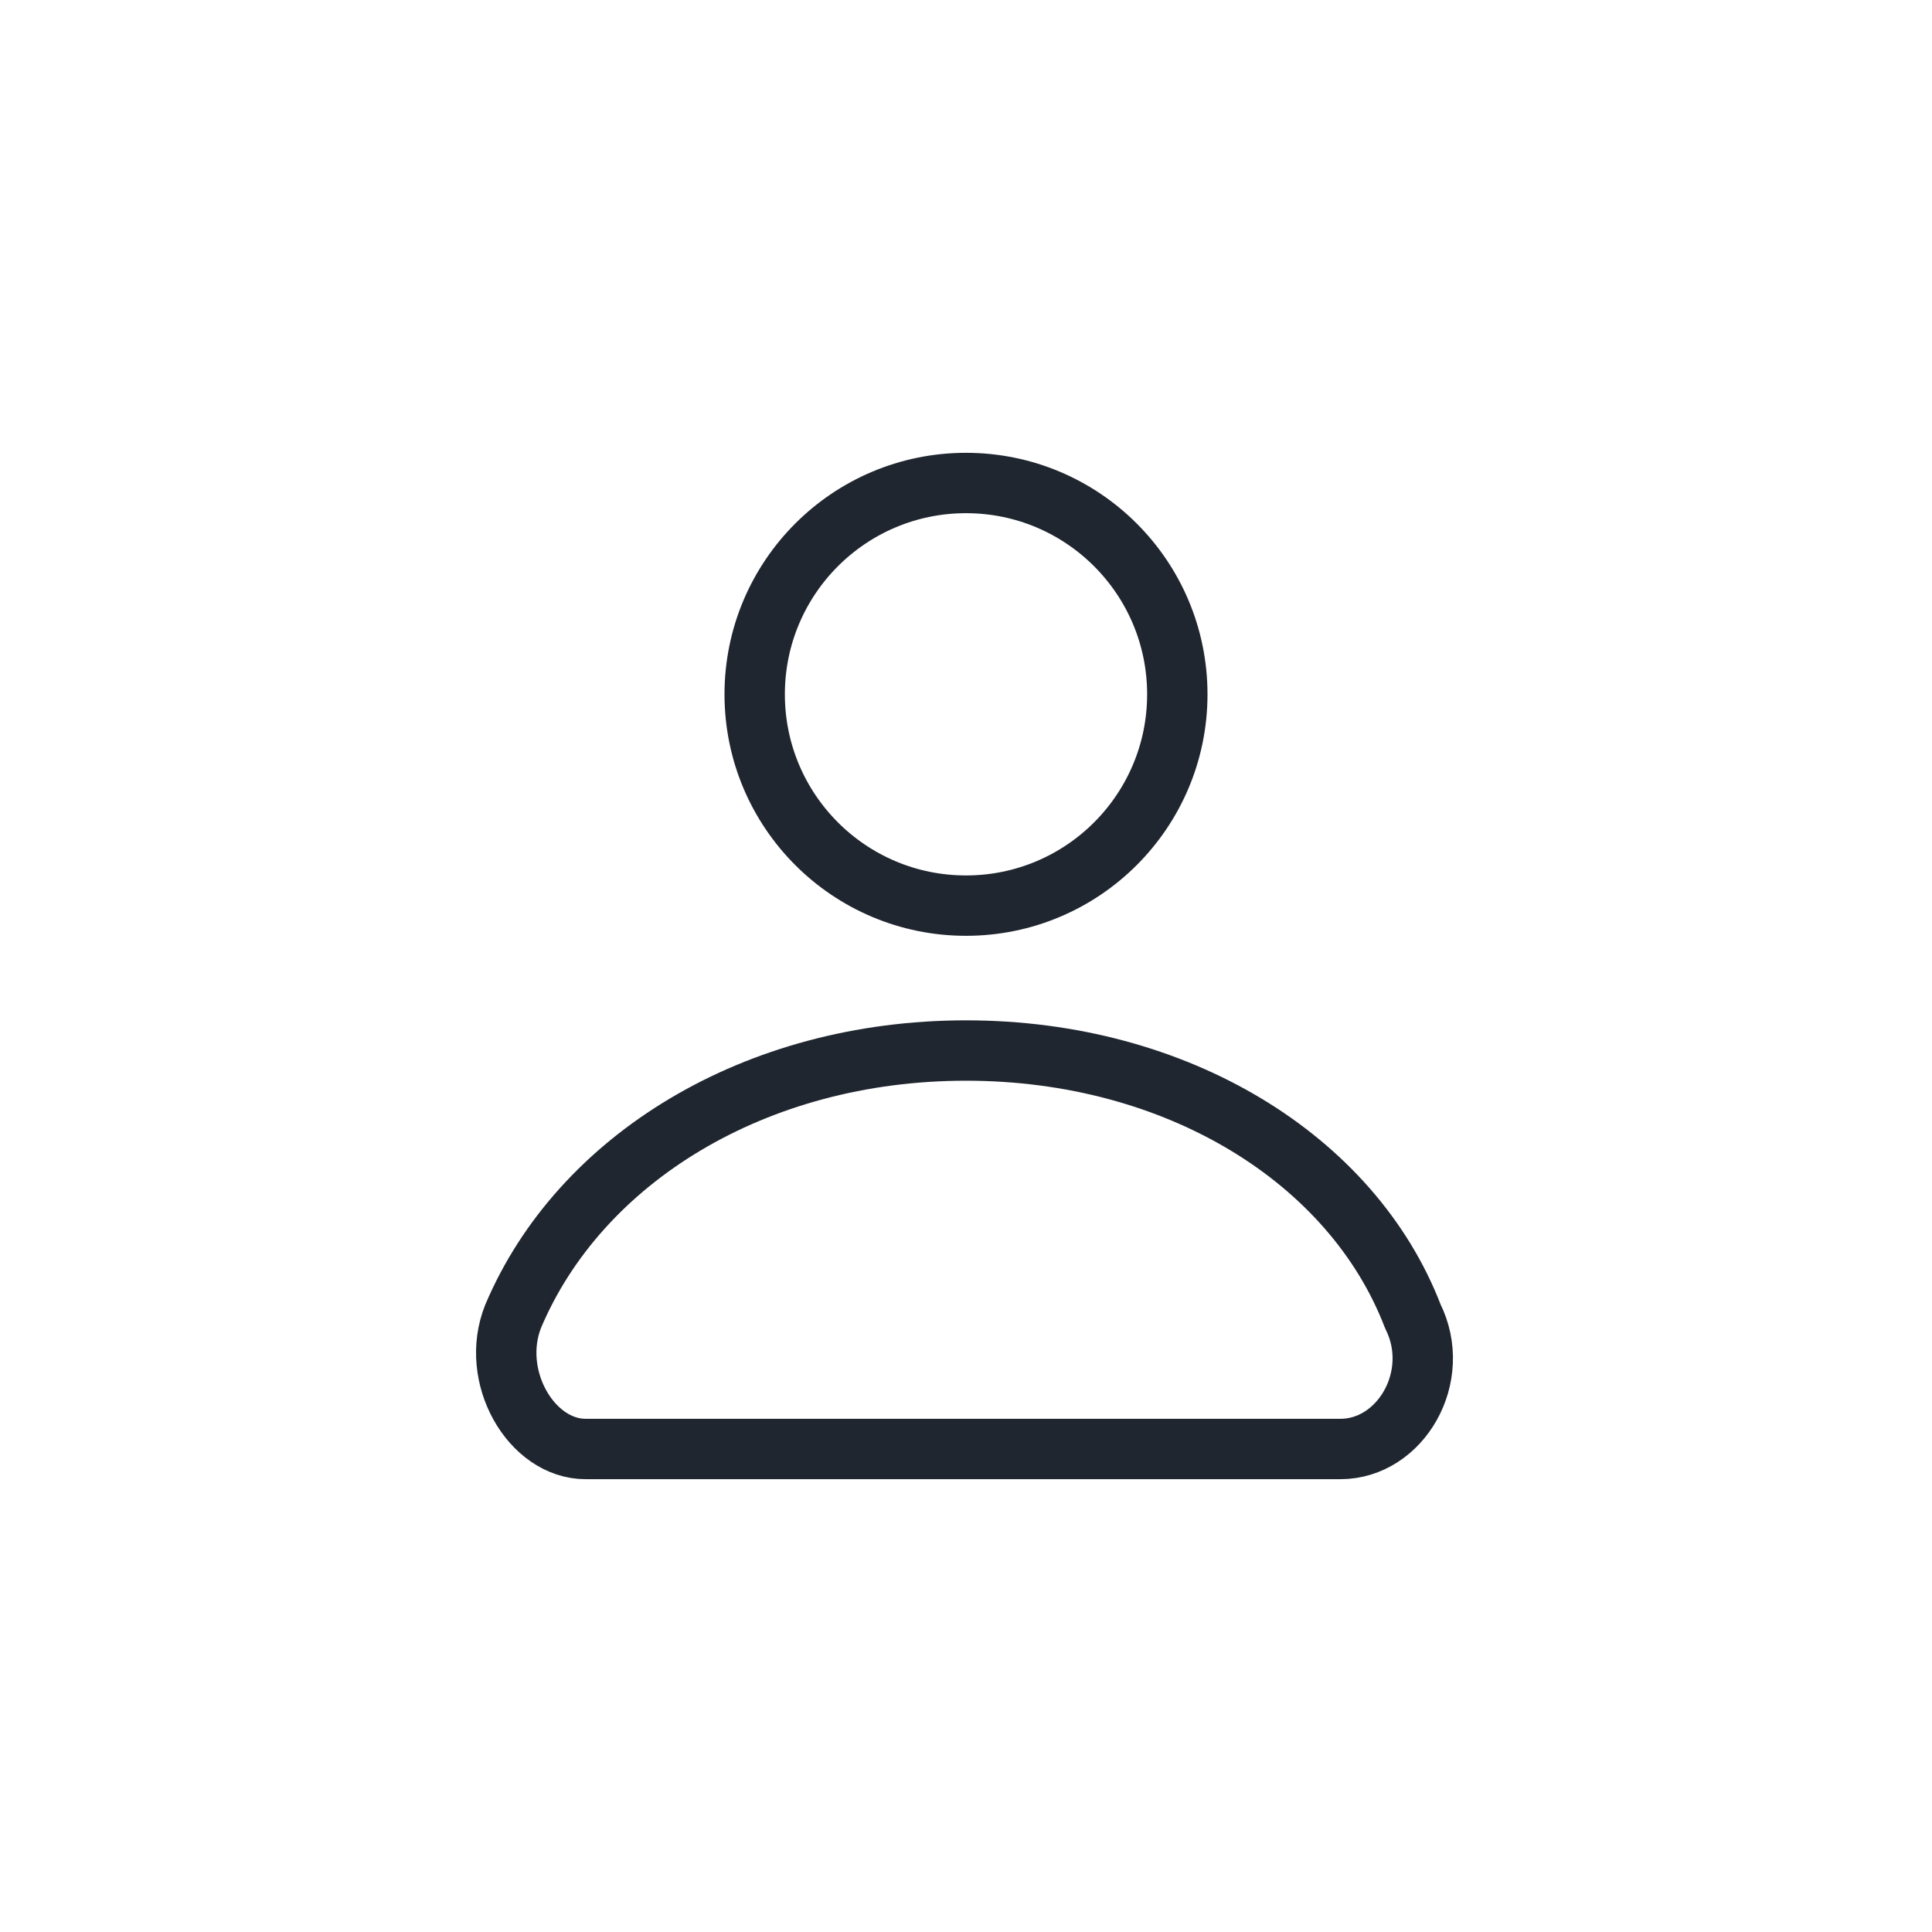
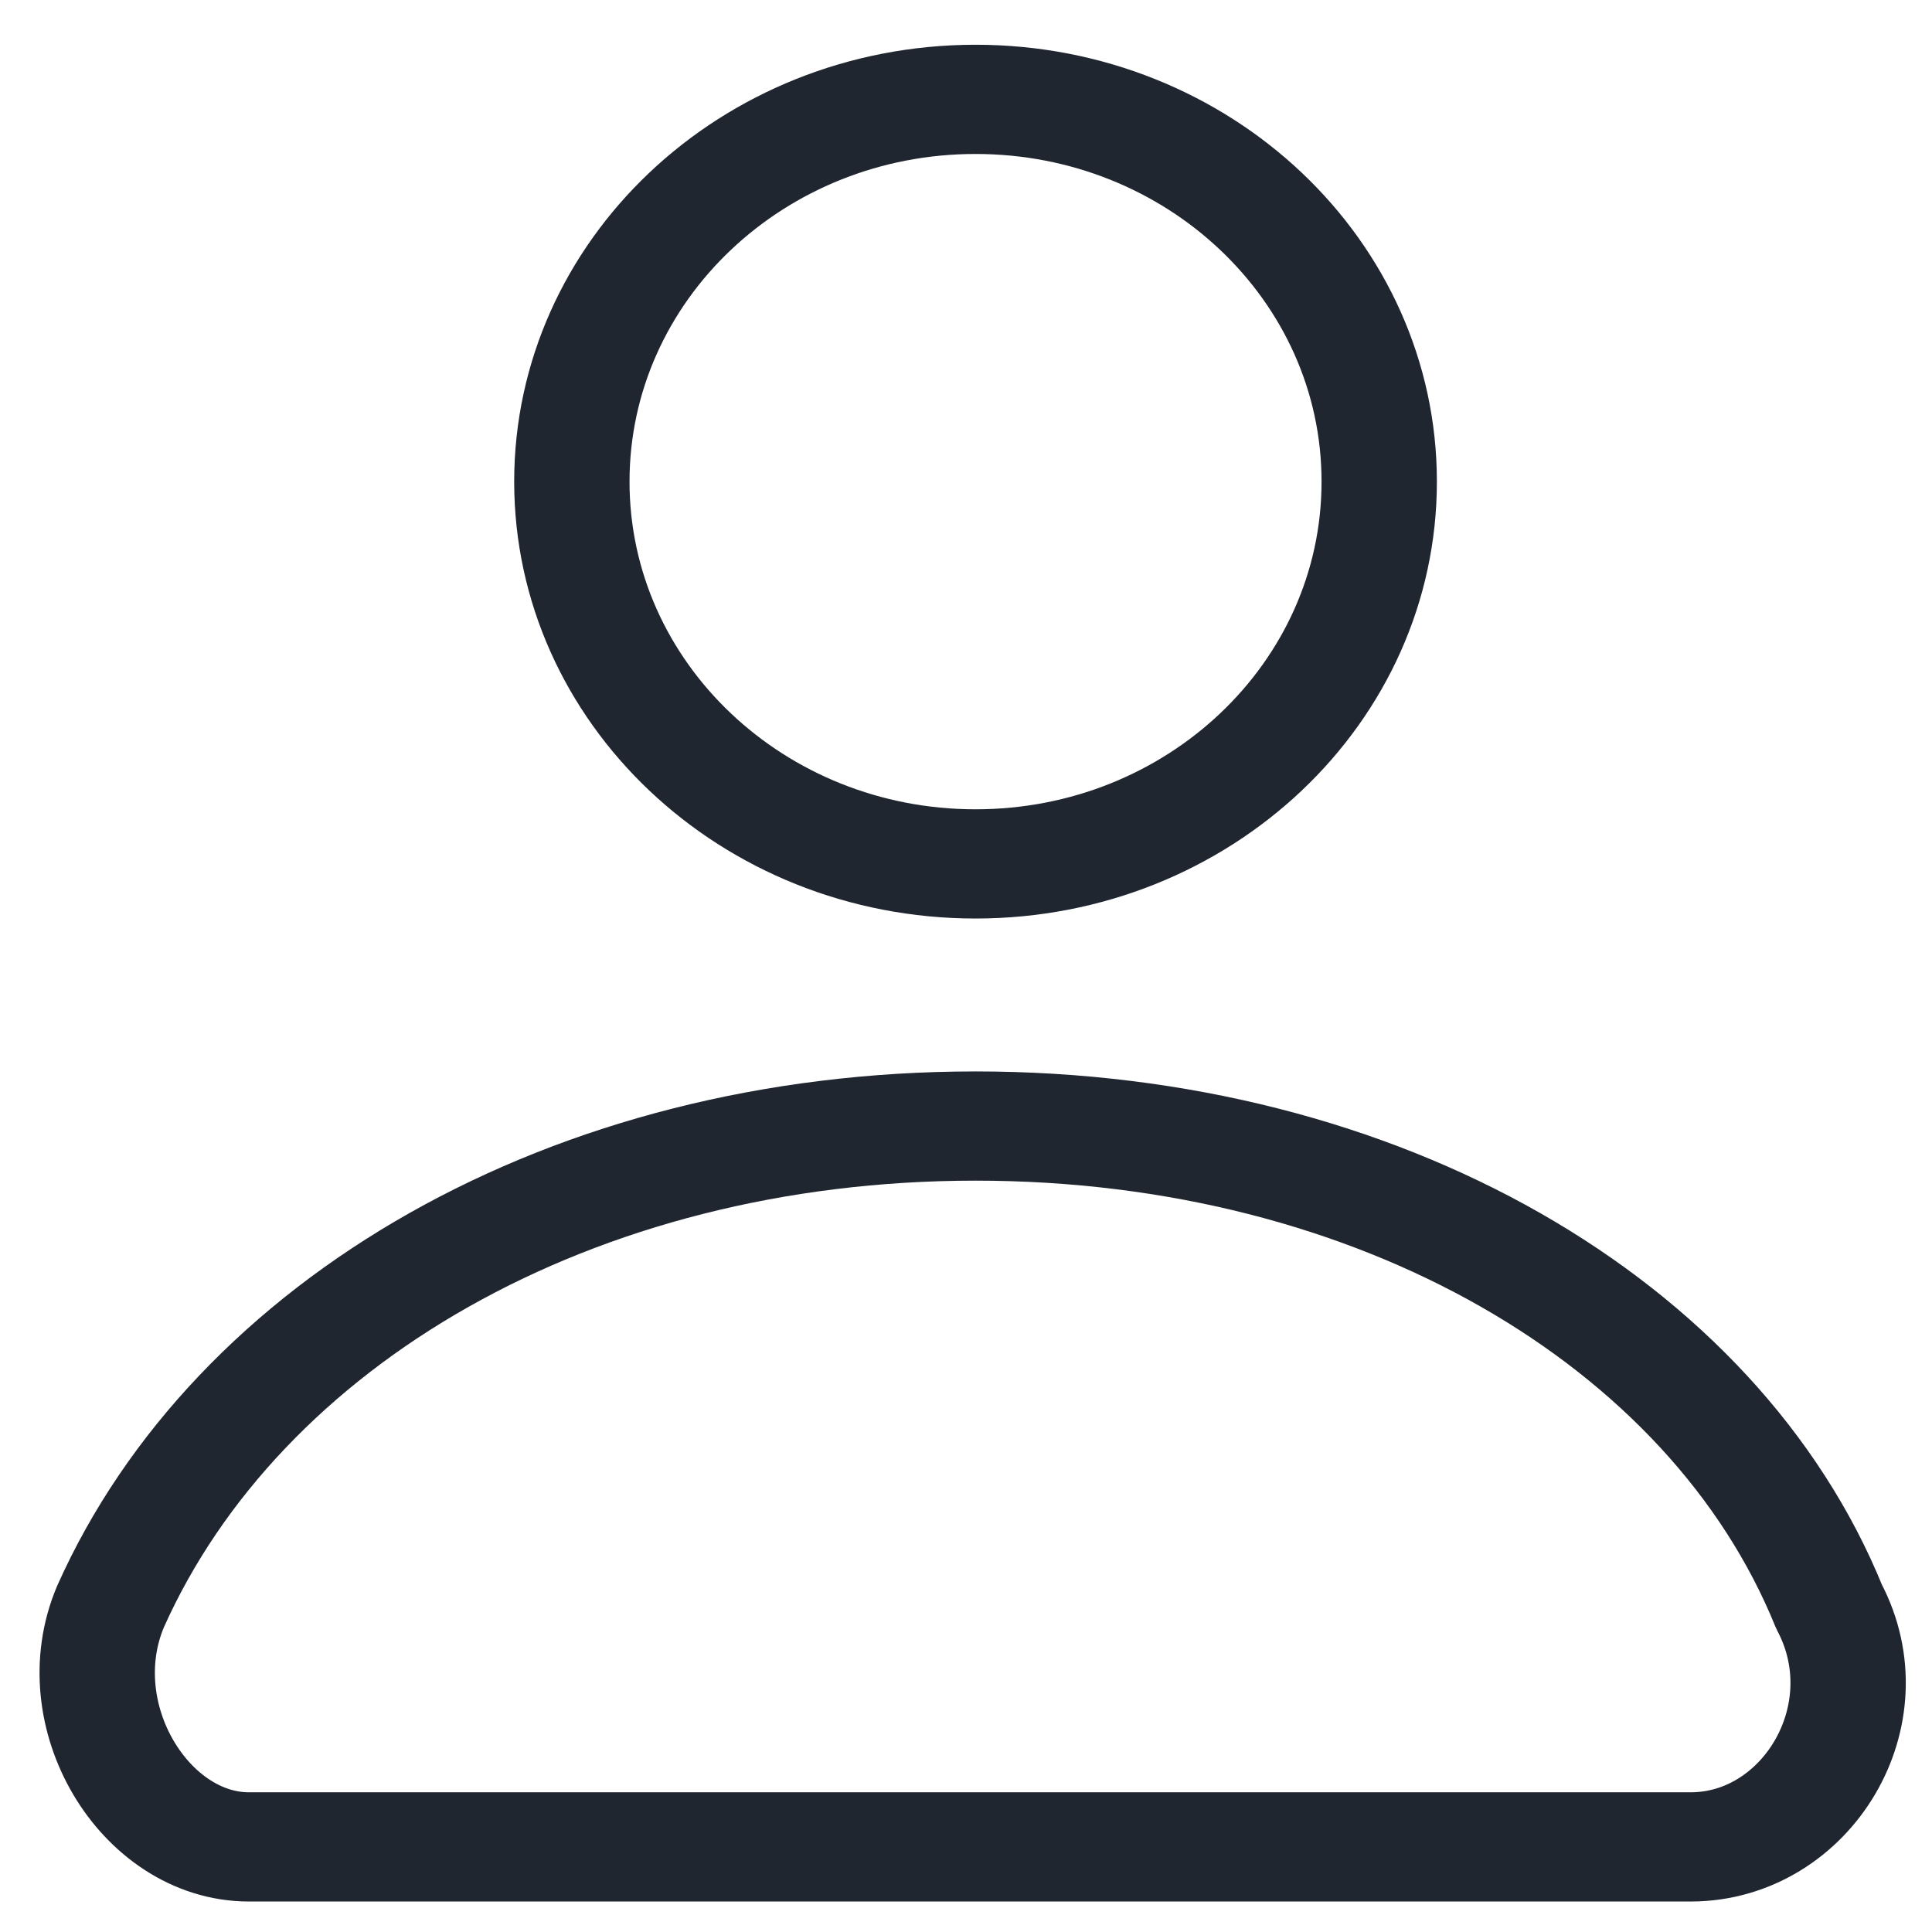
<svg xmlns="http://www.w3.org/2000/svg" version="1.1" id="Layer_1" x="0px" y="0px" viewBox="0 0 32 32" style="enable-background:new 0 0 32 32;" xml:space="preserve">
-   <style type="text/css">
+   <defs id="defs13" />
+   <style type="text/css" id="style2">
	.st0{fill:#D1D1D1;}
	.st1{fill:none;stroke:#202630;stroke-linecap:round;}
	.st2{fill:#202630;}
	.st3{fill:none;stroke:#202630;stroke-linecap:round;stroke-linejoin:round;stroke-miterlimit:10;}
	.st4{fill:#1A9CD2;}
	.st5{fill:#202630;stroke:#202630;stroke-linecap:round;stroke-linejoin:round;stroke-miterlimit:10;}
	.st6{fill:none;stroke:#202630;stroke-width:2;stroke-linecap:round;stroke-linejoin:round;stroke-miterlimit:10;}
</style>
-   <g>
-     <circle class="st3" cx="16" cy="11.5" r="3.5" />
-     <path class="st3" d="M16,17.4c-3.5,0-6.4,1.8-7.5,4.4c-0.4,1,0.3,2.2,1.2,2.2h12.5c1,0,1.7-1.2,1.2-2.2   C22.4,19.2,19.5,17.4,16,17.4z" />
+   <g id="g8" transform="matrix(1.91036,0,0,1.809052,-14.40781,-12.82672)">
+     <circle class="st3" cx="16" cy="11.5" r="3.5" id="circle4" />
+     <path class="st3" d="m 16,17.4 c -3.5,0 -6.4,1.8 -7.5,4.4 -0.4,1 0.3,2.2 1.2,2.2 h 12.5 c 1,0 1.7,-1.2 1.2,-2.2 -1,-2.6 -3.9,-4.4 -7.4,-4.4 z" id="path6" />
  </g>
</svg>
